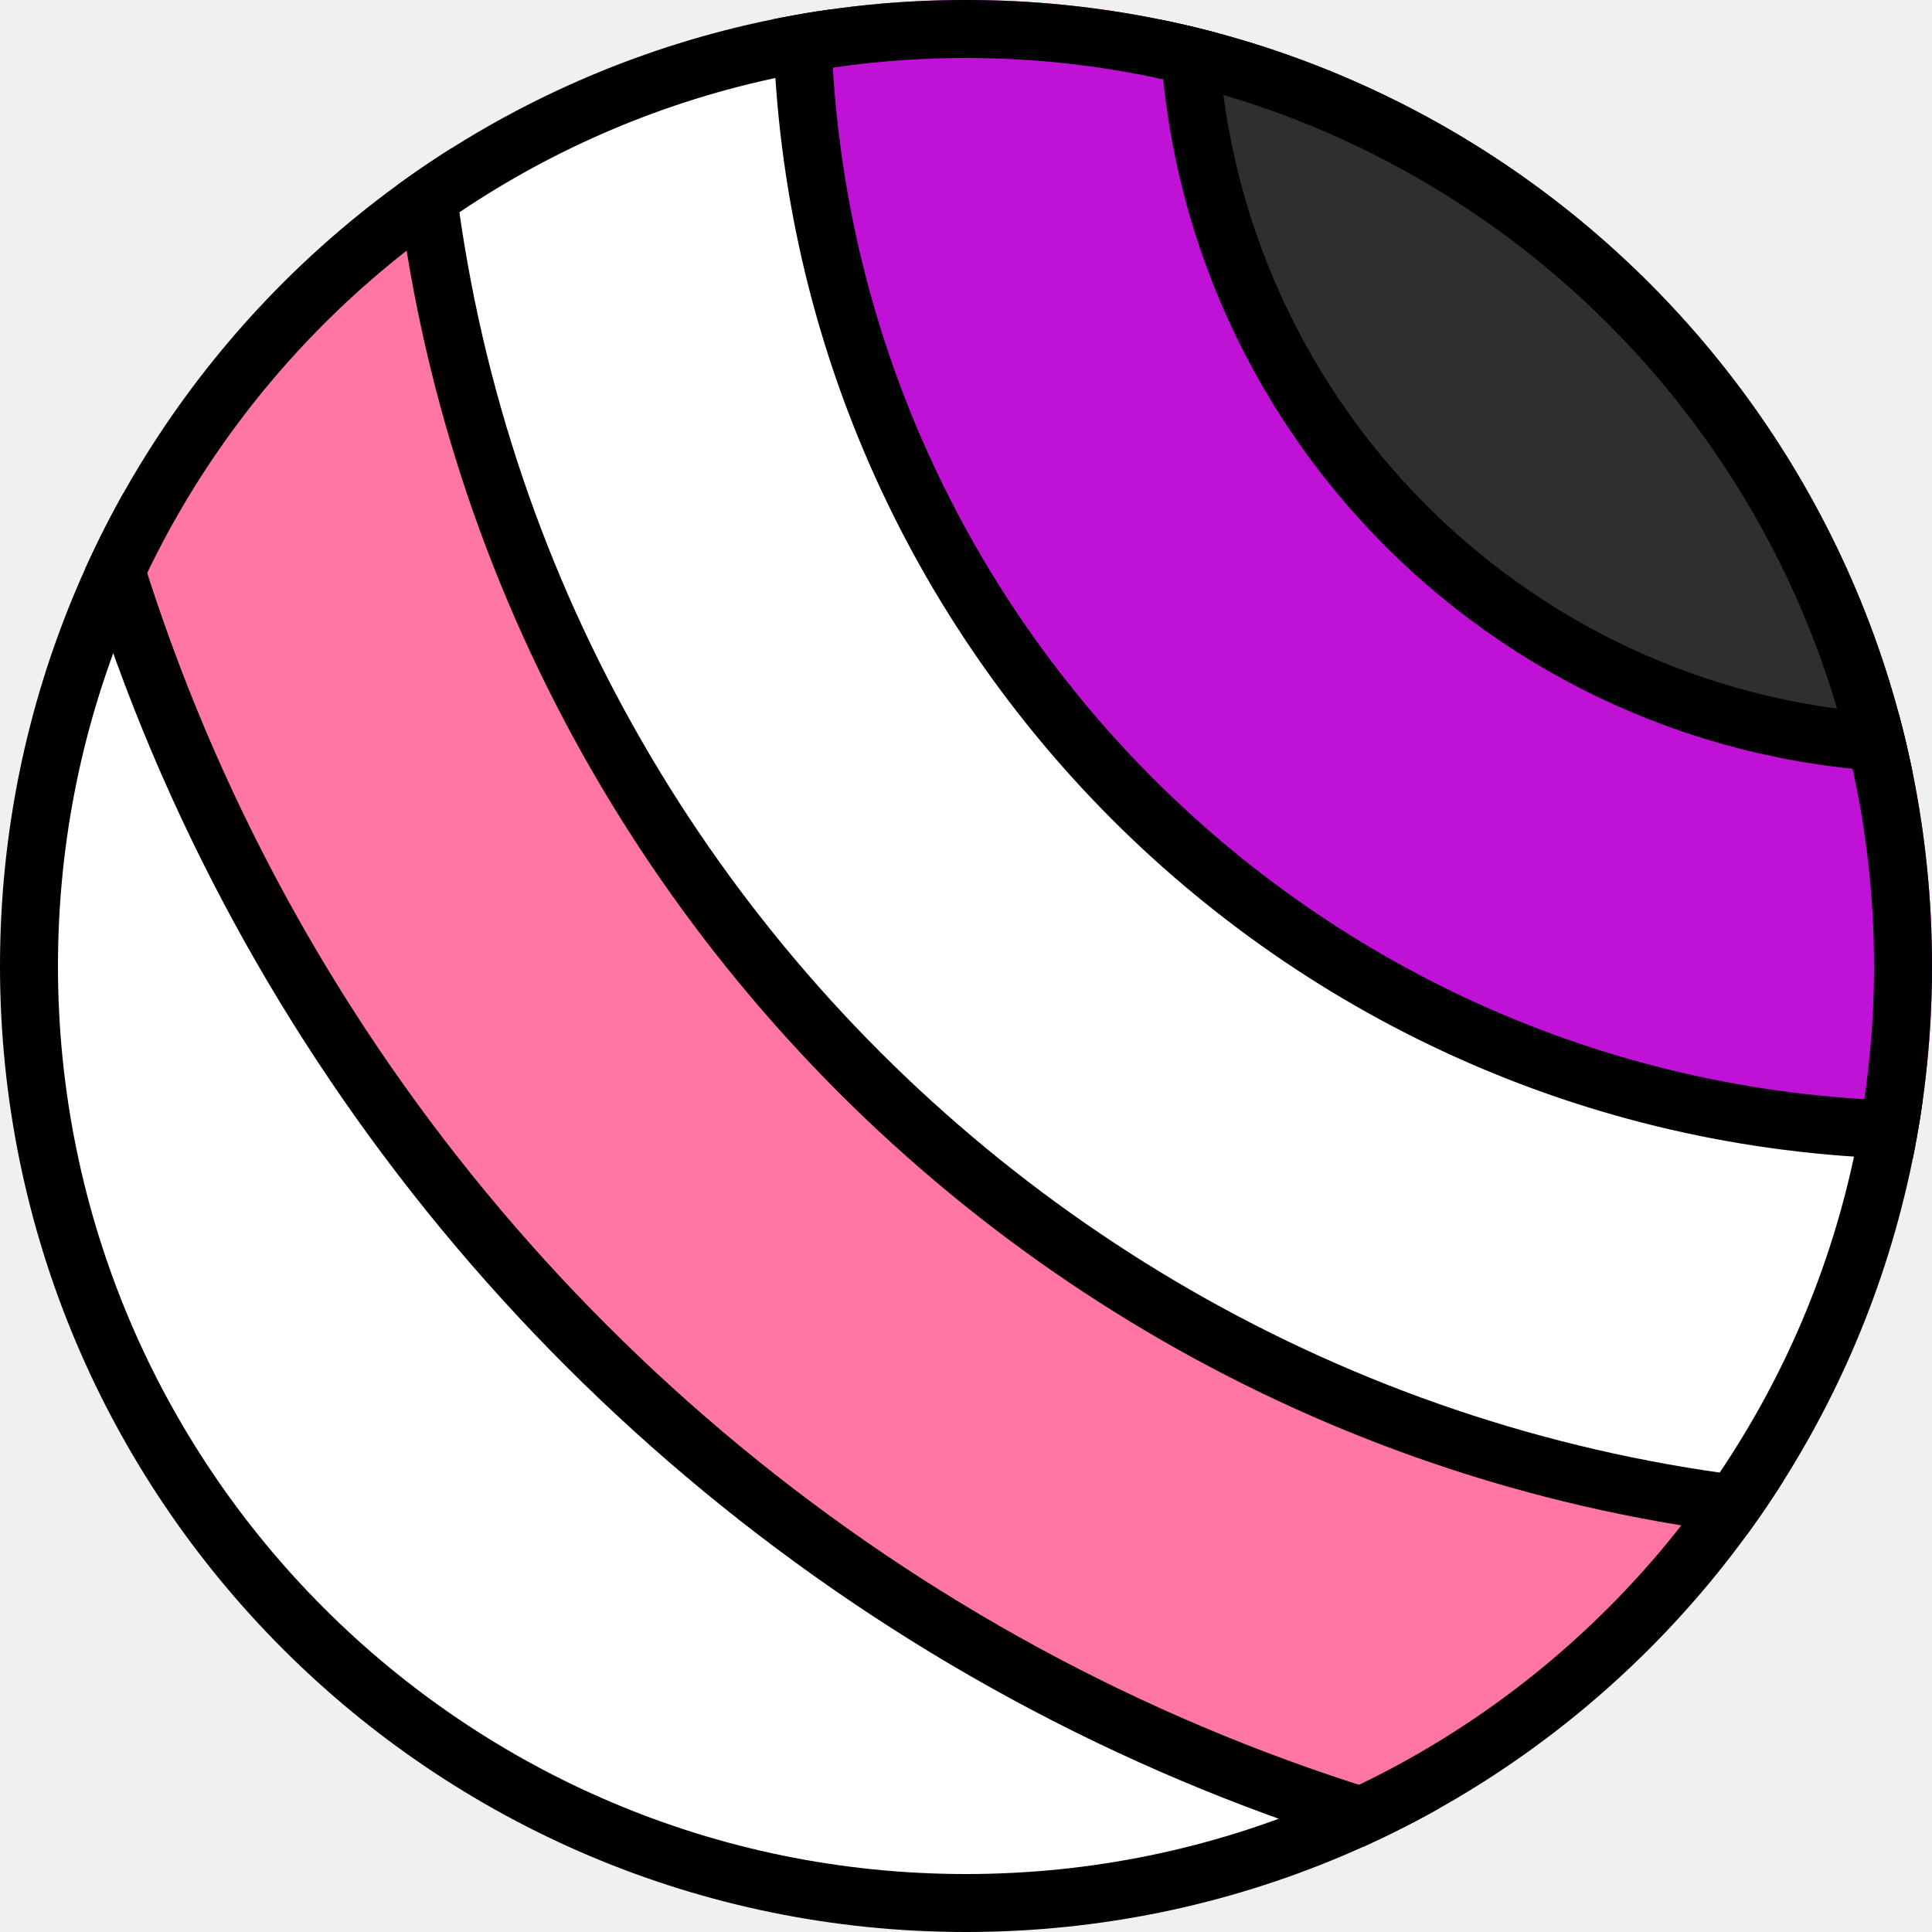
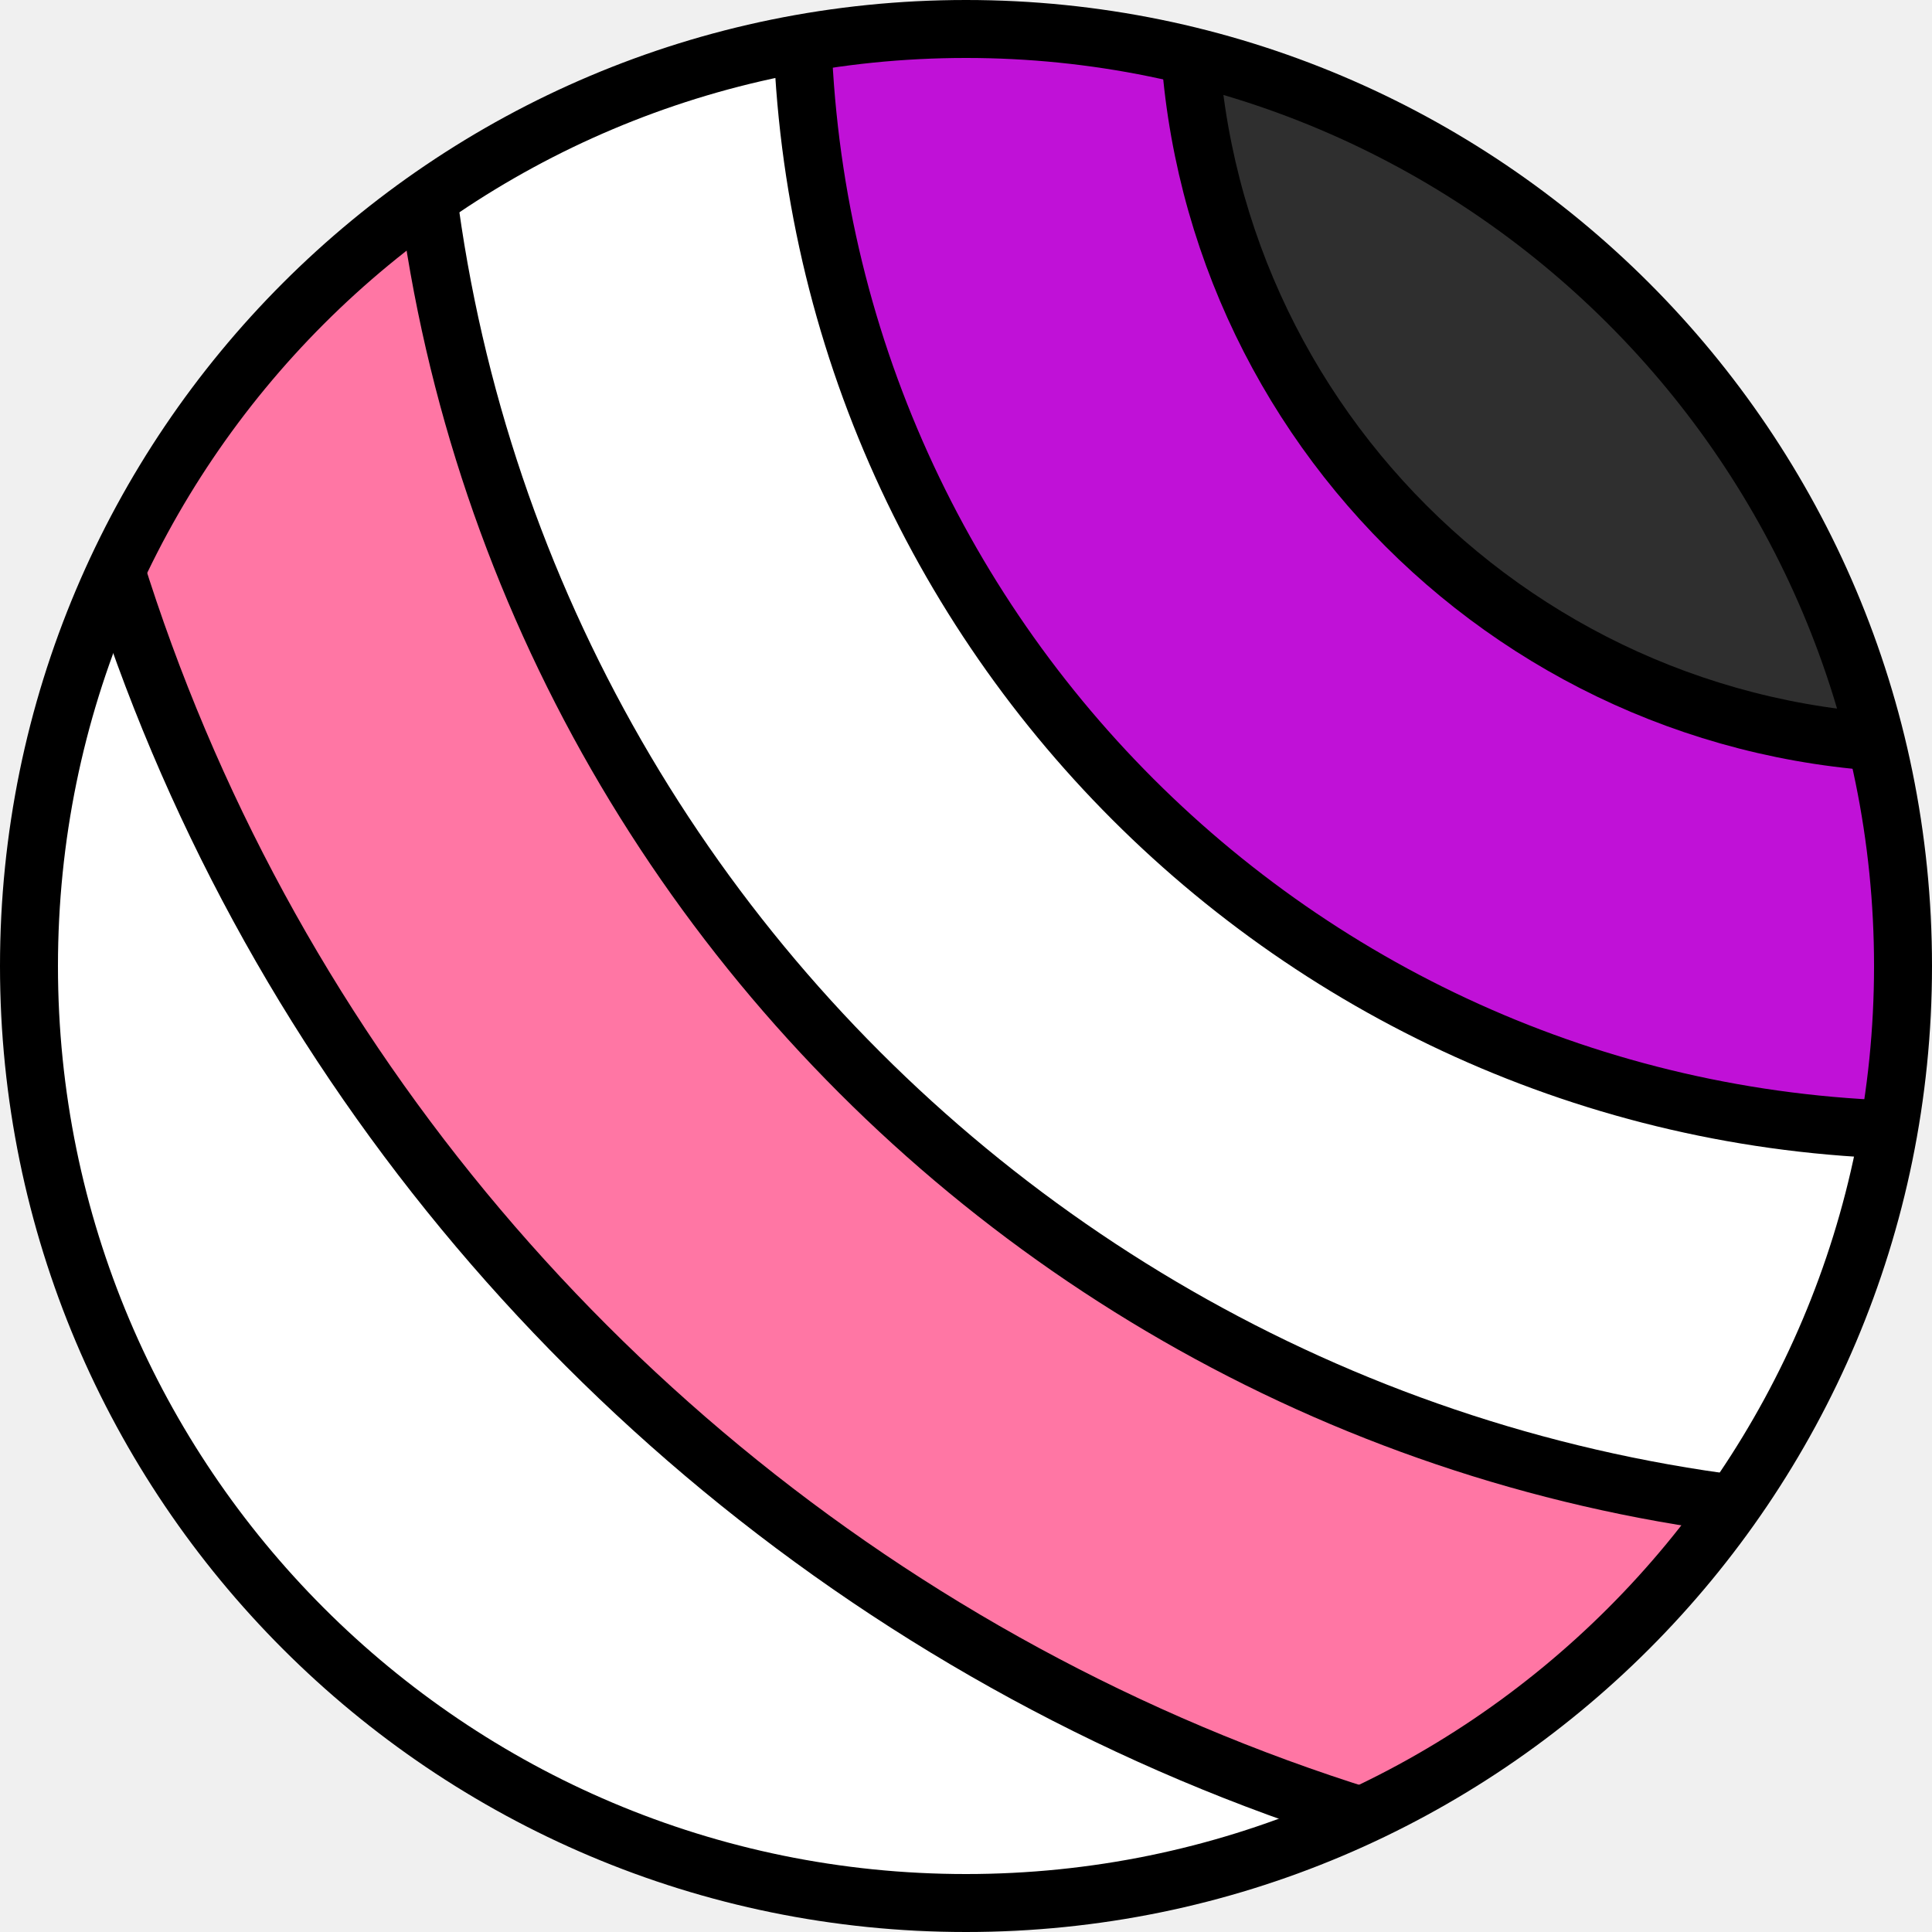
<svg xmlns="http://www.w3.org/2000/svg" width="512" height="512" viewBox="0 0 100 100" focusable="false" role="img" aria-label="engender">
  <defs>
    <clipPath id="mark-round">
-       <circle cx="50" cy="50" r="50" />
+       <circle cx="50" cy="50" r="48.50" />
    </clipPath>
  </defs>
  <g clip-path="url(#mark-round)">
    <rect width="100" height="100" fill="#FFFFFF" />
    <circle cx="100" cy="0" r="98.50" fill="#FF76A4" stroke="#000" stroke-width="3" />
    <circle cx="100" cy="0" r="78.50" fill="#FFFFFF" stroke="#000" stroke-width="3" />
    <circle cx="100" cy="0" r="58.50" fill="#C011D7" stroke="#000" stroke-width="3" />
    <circle cx="100" cy="0" r="38.50" fill="#2F2F2F" stroke="#000" stroke-width="3" />
    <circle cx="100" cy="0" r="18.50" fill="#2F3CBE" stroke="#000" stroke-width="3" />
-     <circle cx="50" cy="50" r="48.50" fill="none" stroke="#000" stroke-width="3" />
  </g>
+   <circle cx="50" cy="50" r="48.50" fill="none" stroke="#000" stroke-width="3" />
</svg>
